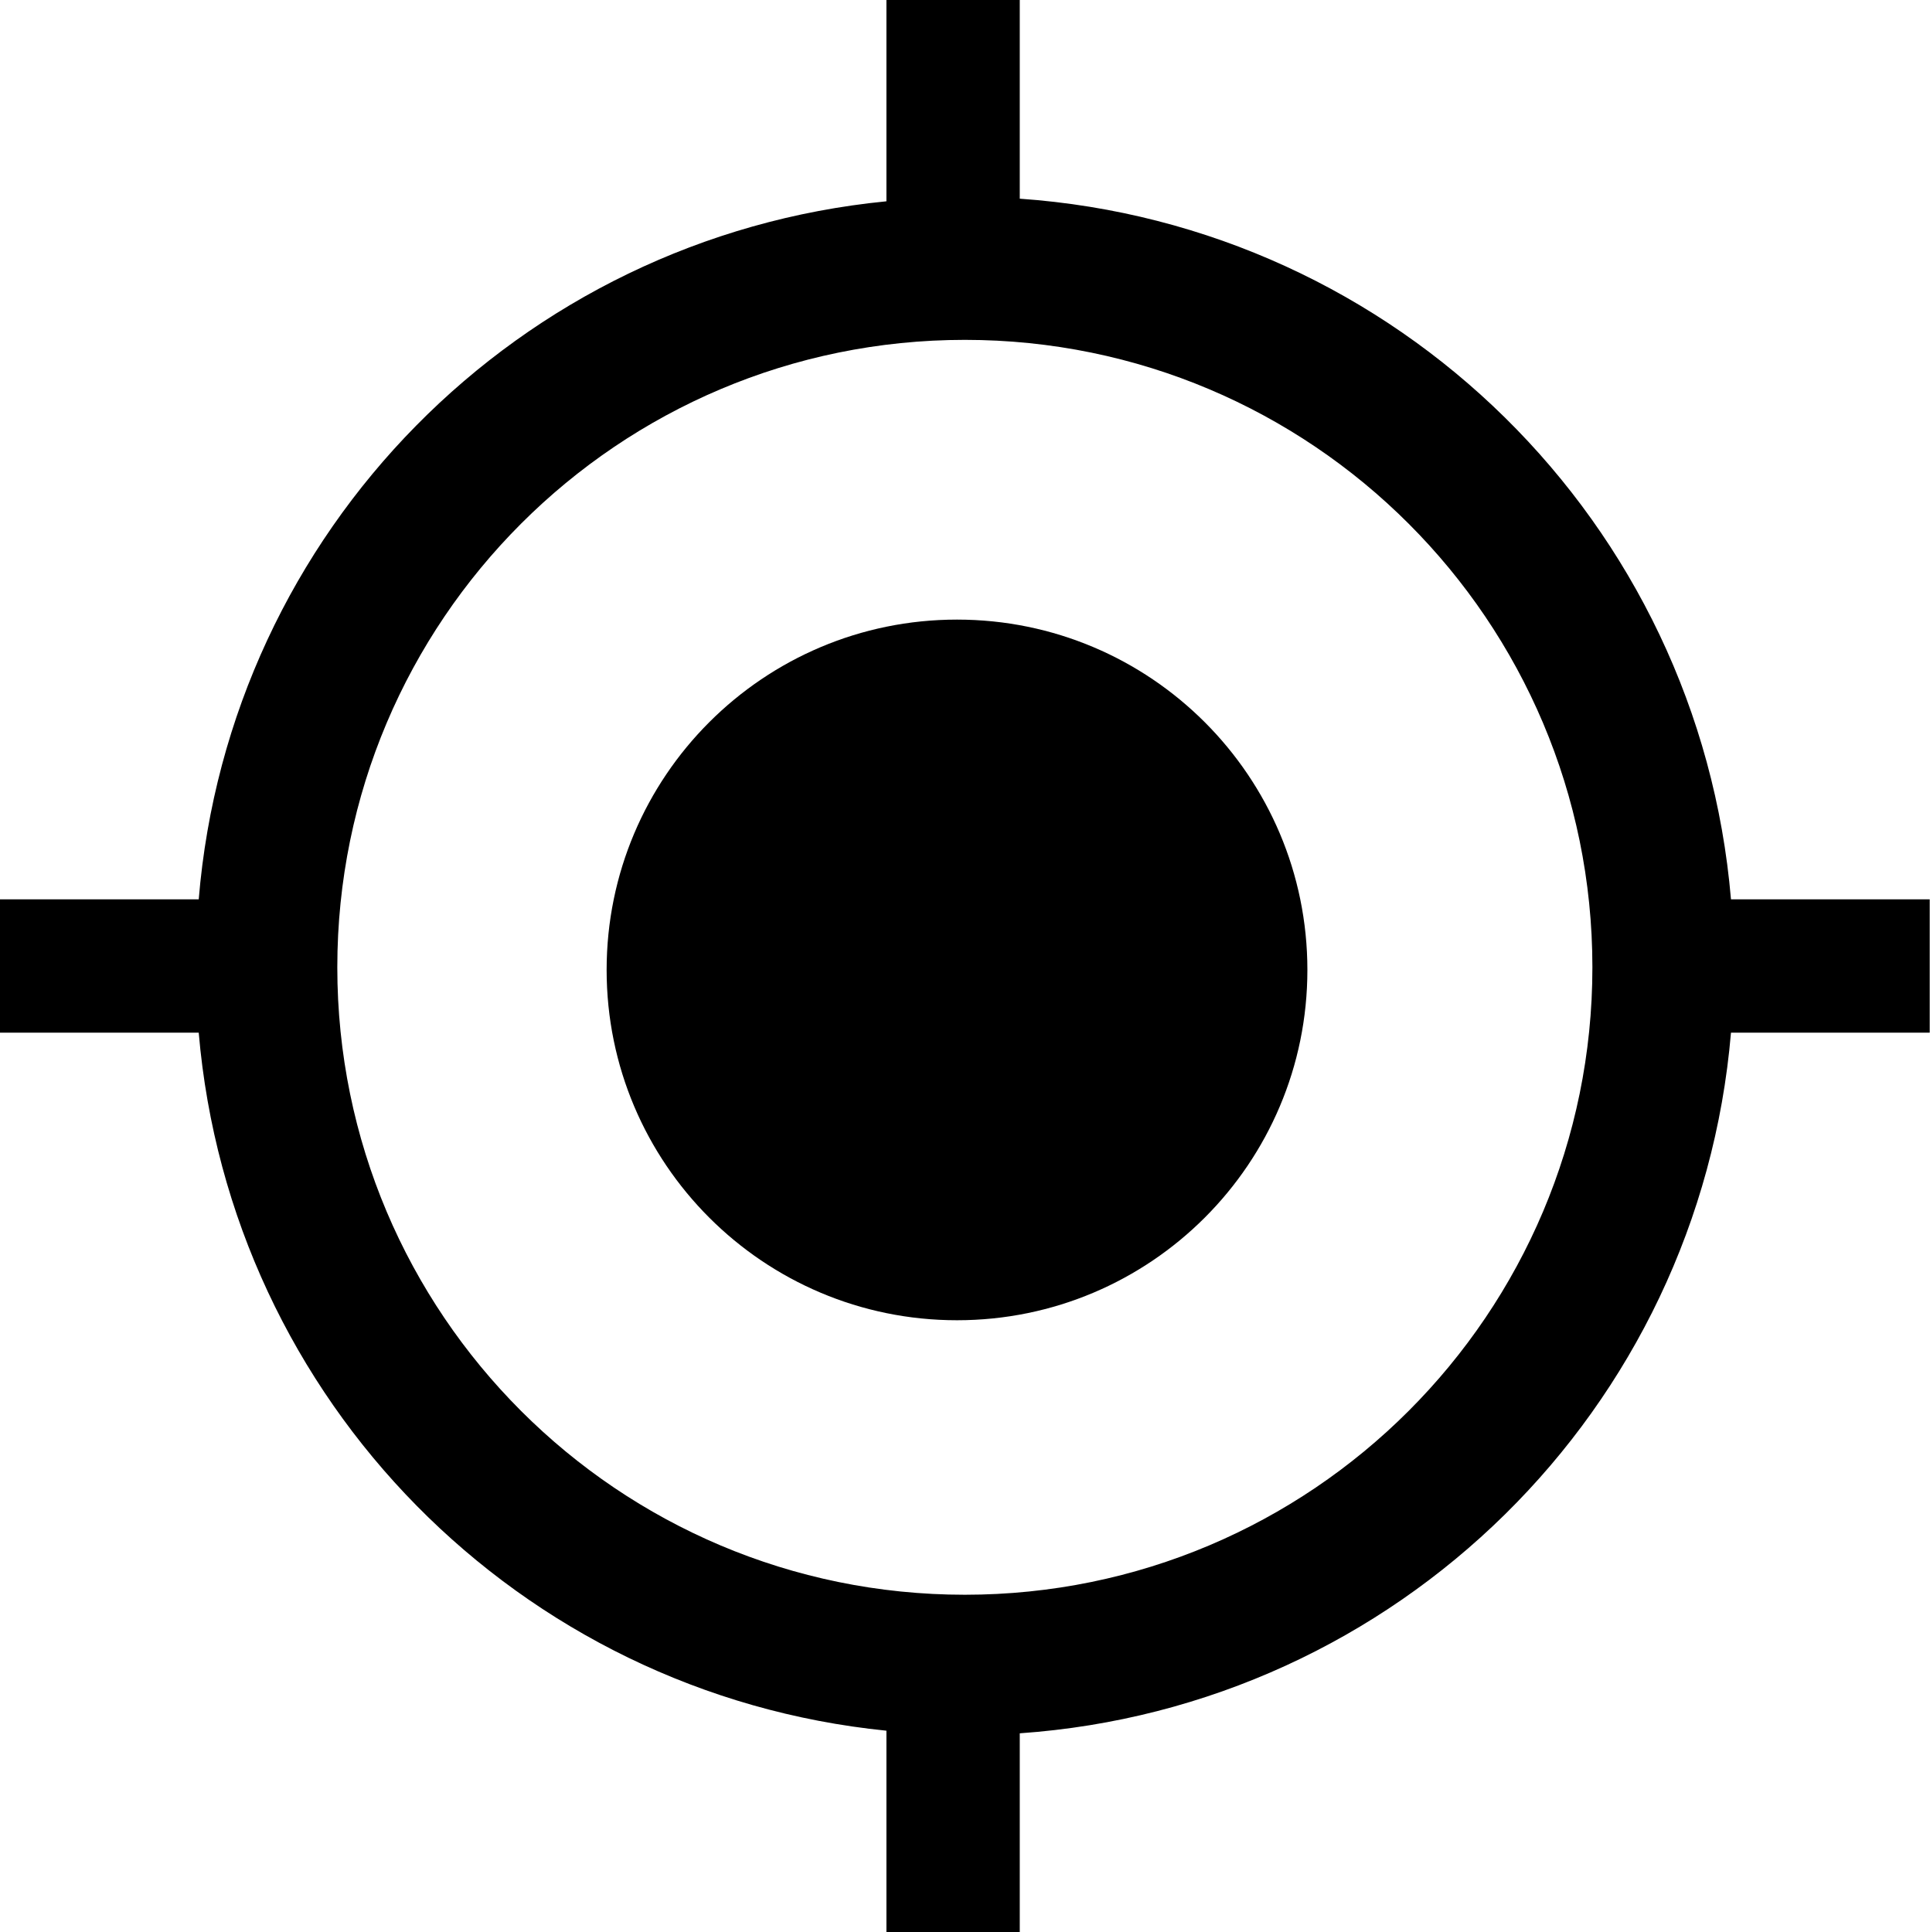
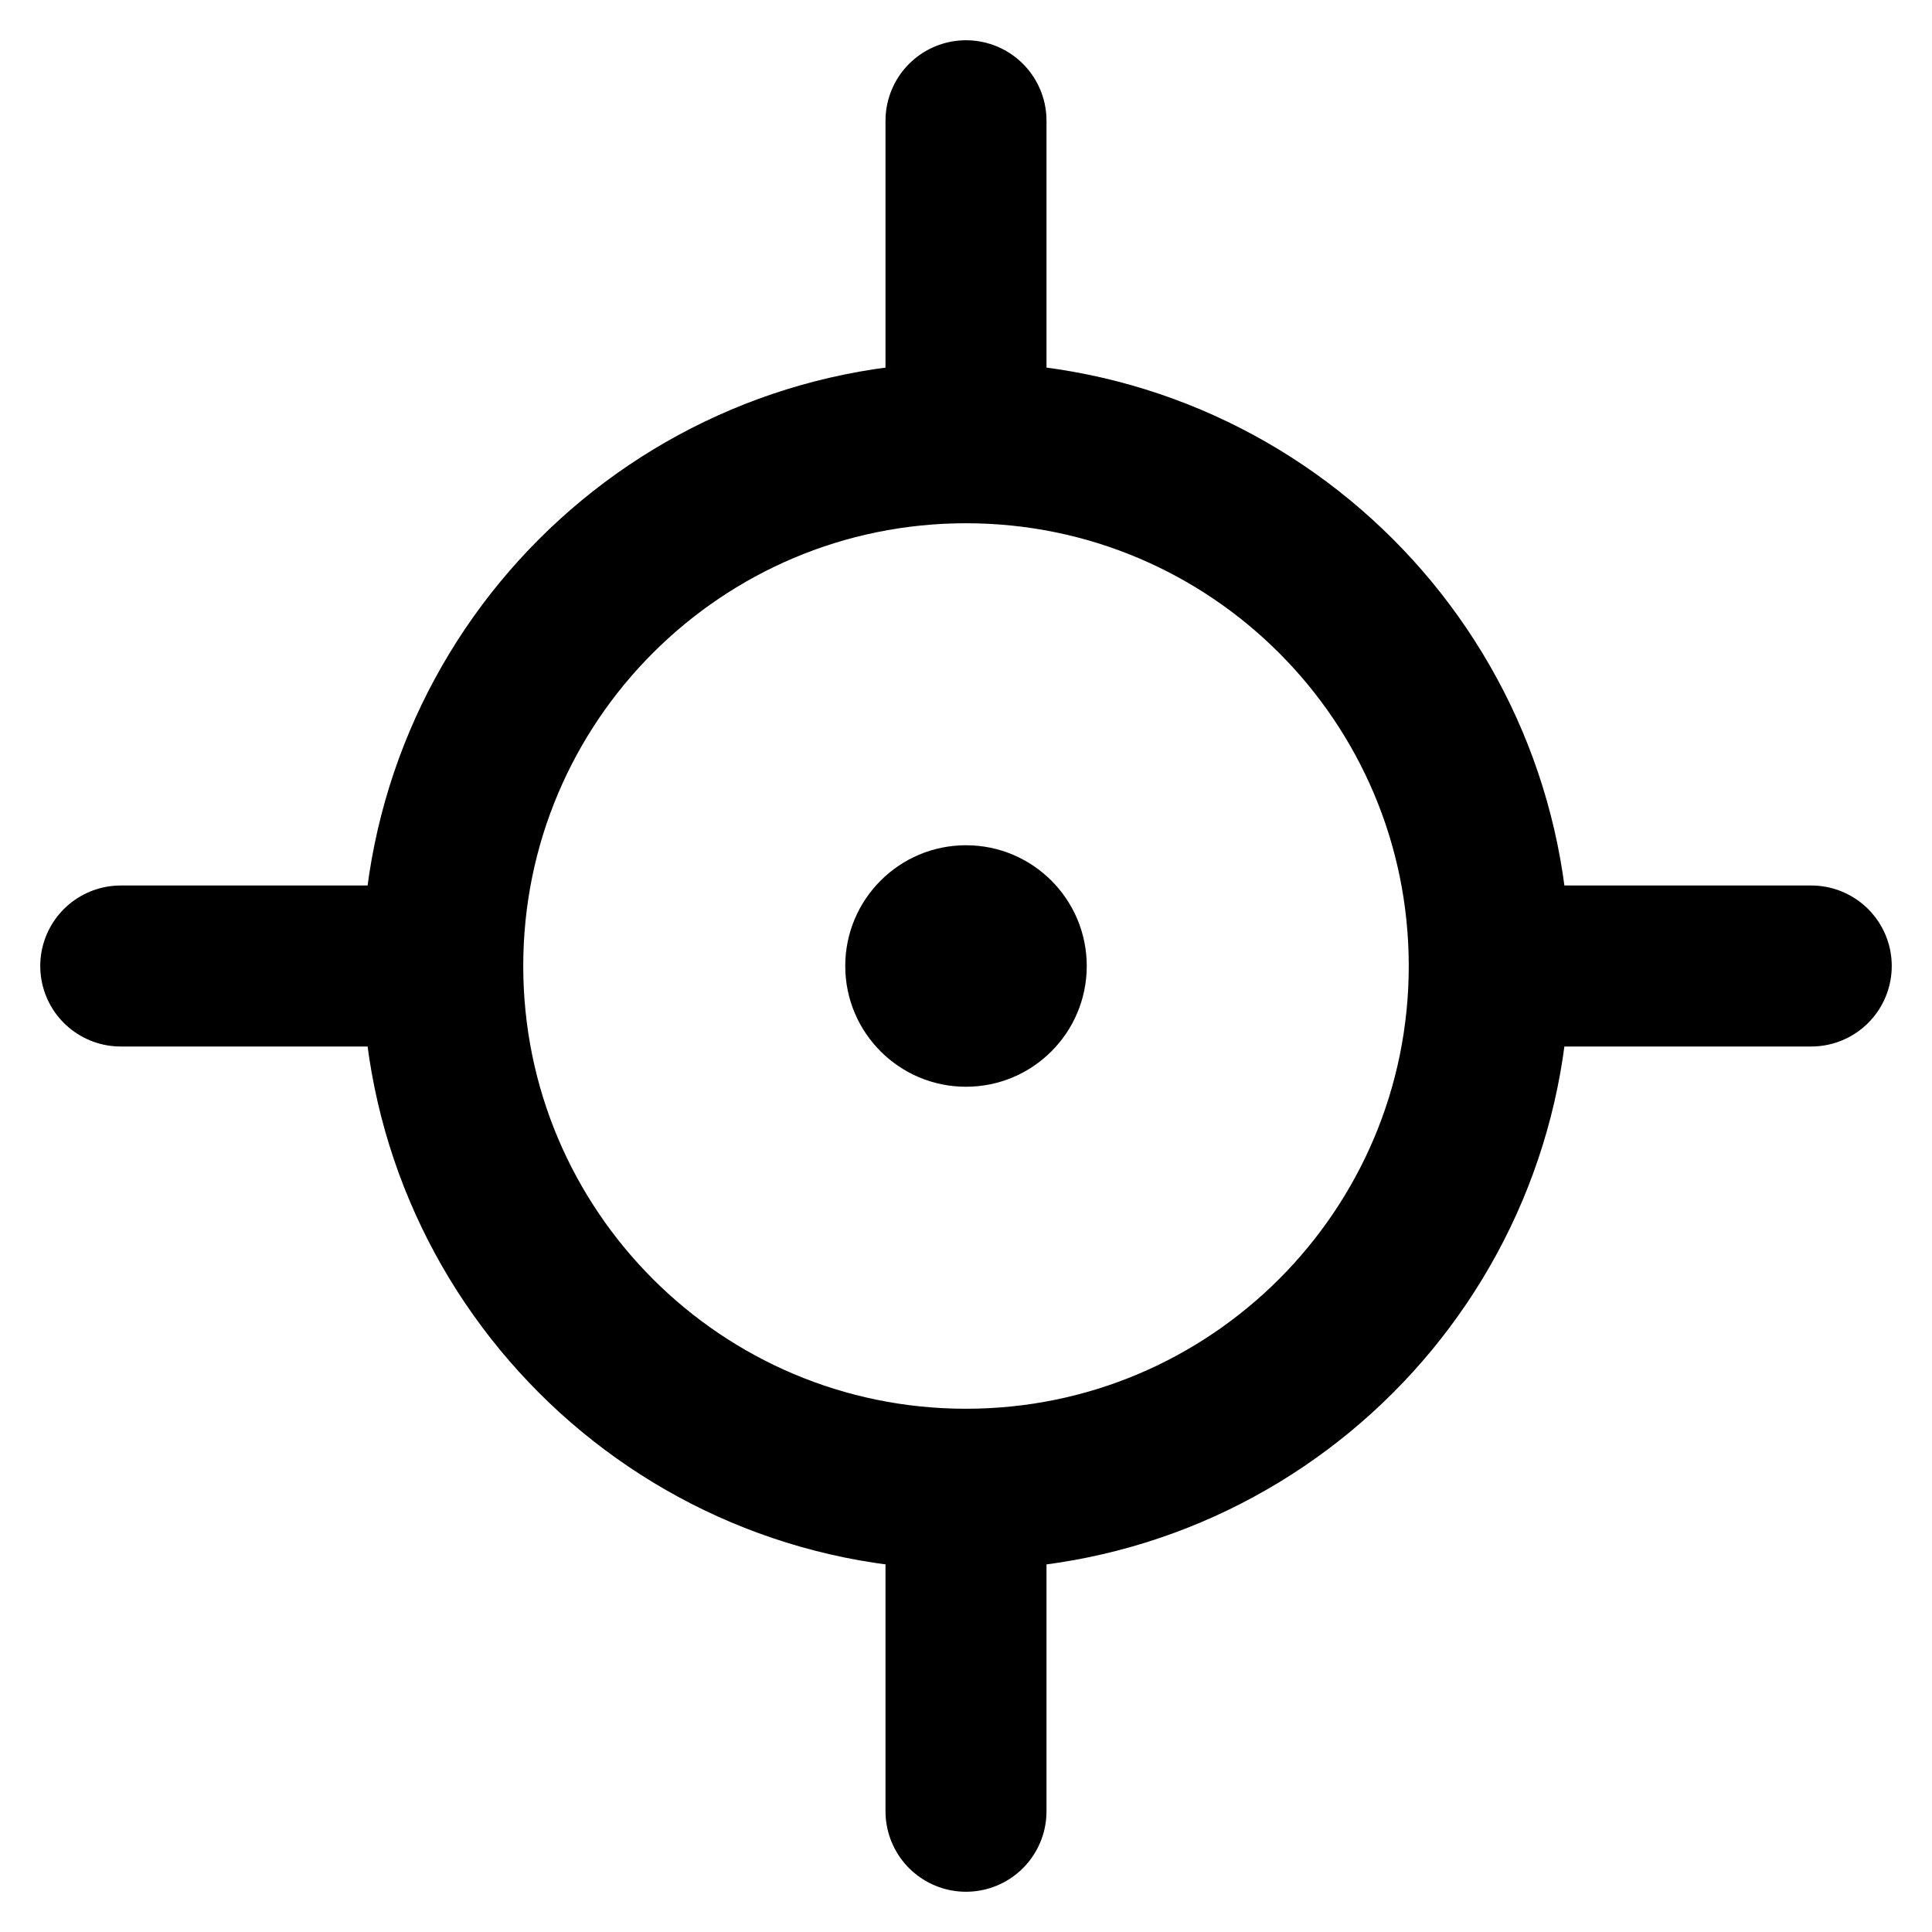
- <svg xmlns="http://www.w3.org/2000/svg" viewBox="0 0 147.6 147.8">
-   <path d="M46.4 74.2a26.8 26.8 0 1 0 26.8-26.8 26.8 26.8 0 0 0-26.8 26.8z" />
-   <path d="M132.4 68.8A58.7 58.7 0 0 0 78 15.2V0H67.8v15.4a58.5 58.5 0 0 0-52.6 53.4H0V79h15.2a58.7 58.7 0 0 0 52.6 53.4v15.4H78v-15.2A58.7 58.7 0 0 0 132.4 79h15.2V68.8h-15.2zM73.8 122a48 48 0 1 1 48-48 48 48 0 0 1-48 48z" />
+ <svg xmlns="http://www.w3.org/2000/svg" viewBox="0 0 24 24">
+   <g fill="none" stroke="currentColor" stroke-width="2" stroke-linecap="round" stroke-linejoin="round">
+     <circle cx="12" cy="12" r="6.5" />
+     <path d="M12 1.5V5M12 19v3.5M1.5 12H5M19 12h3.5" />
+     <circle cx="12" cy="12" r="1.5" fill="currentColor" stroke="none" />
+   </g>
</svg>
